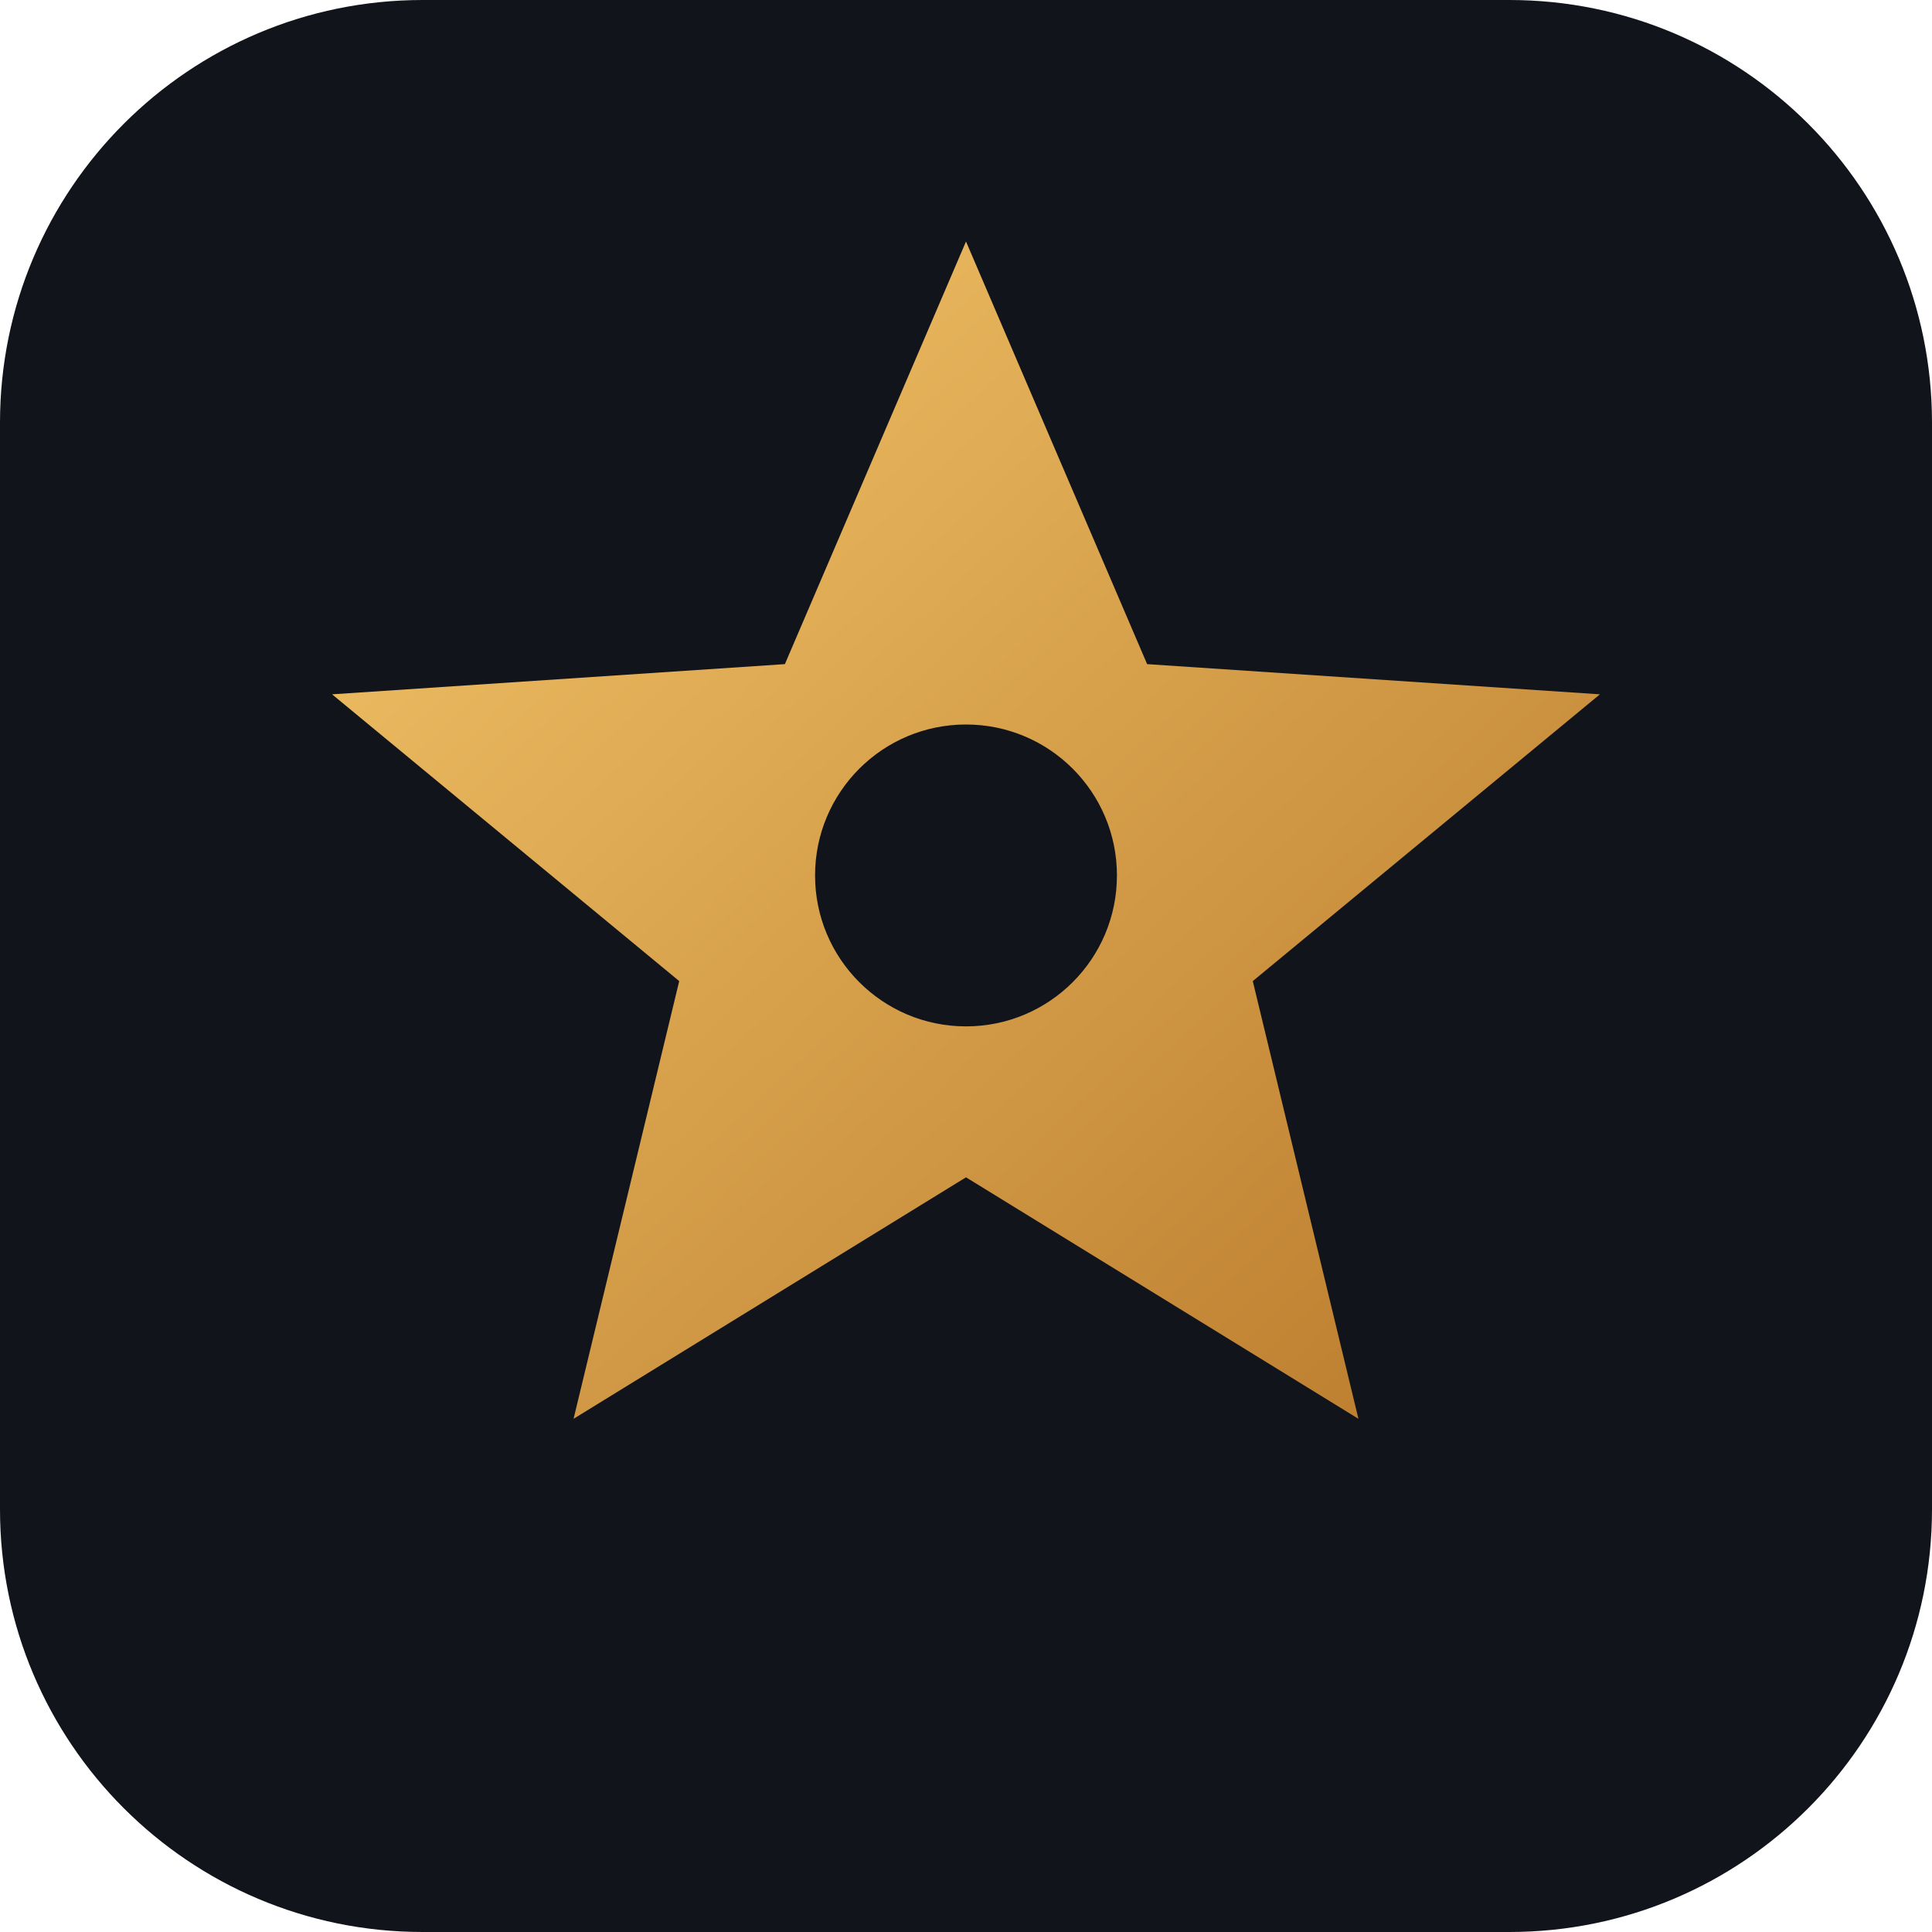
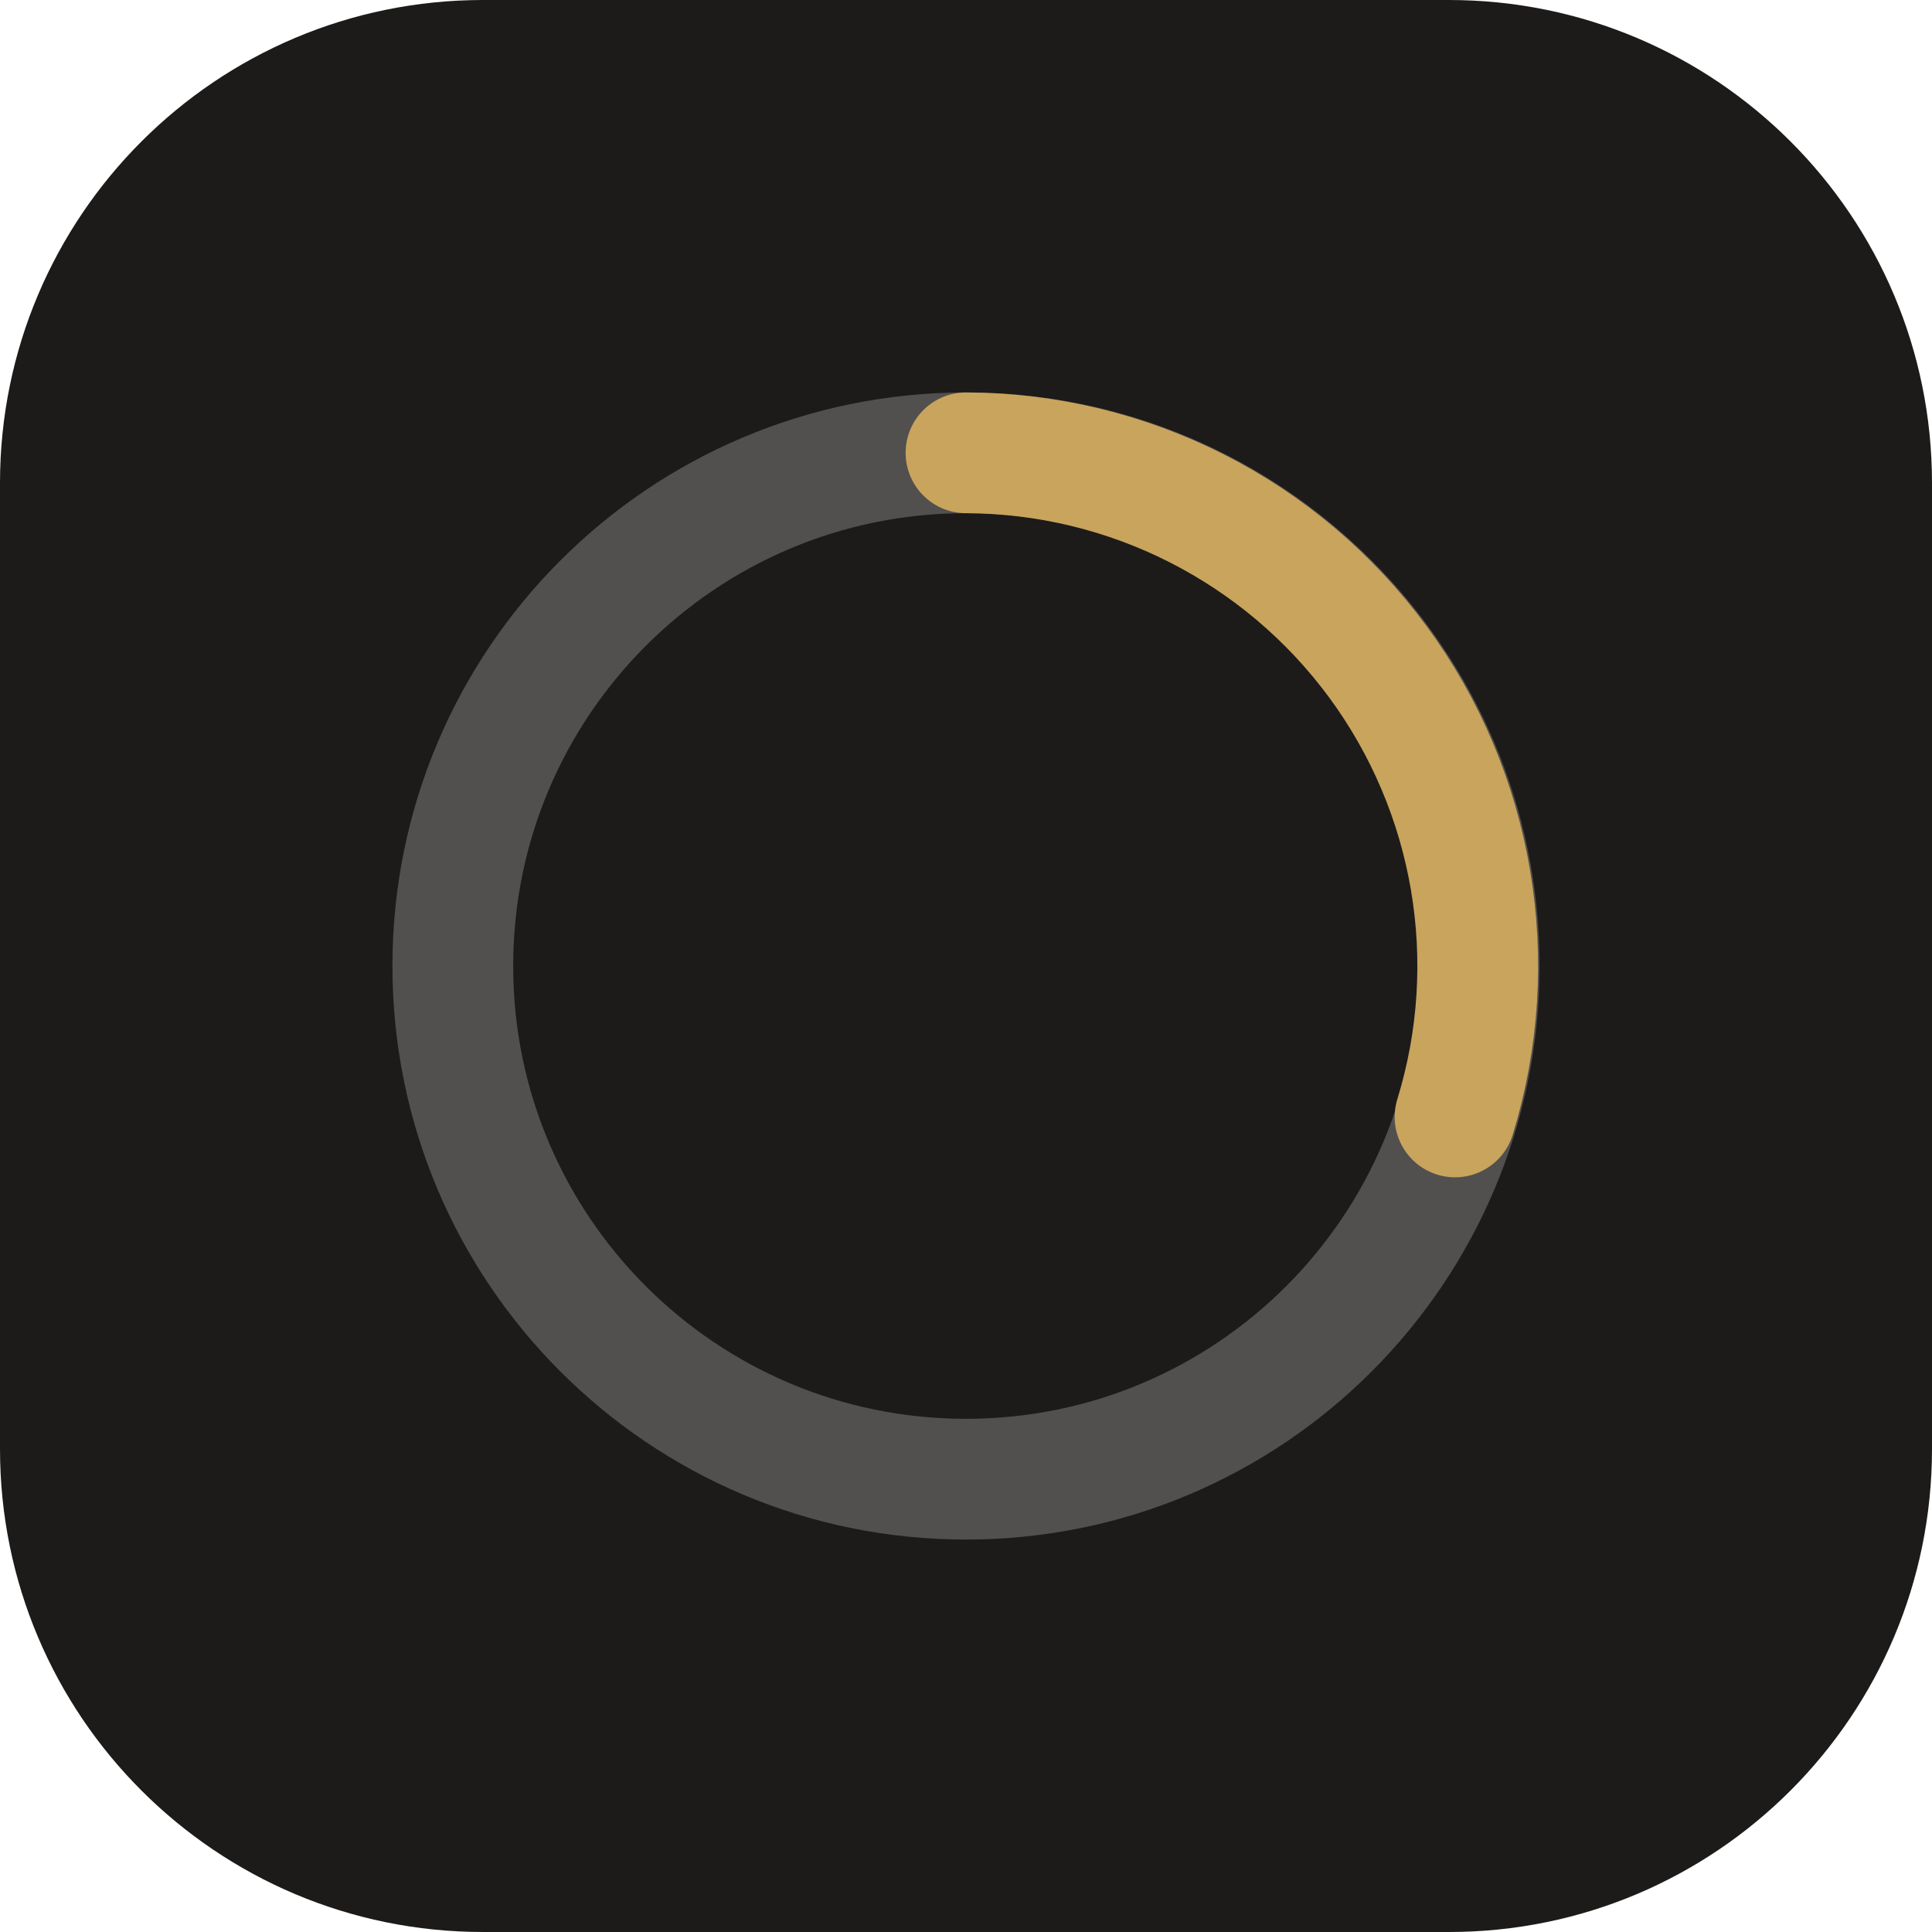
<svg xmlns="http://www.w3.org/2000/svg" viewBox="0 0 64 64">
-   <defs>
-     <linearGradient id="g" x1="0" y1="0" x2="1" y2="1">
-       <stop offset="0" stop-color="#f5c76b" />
-       <stop offset="1" stop-color="#b8792b" />
-     </linearGradient>
-   </defs>
-   <rect width="64" height="64" rx="14" fill="#11141b" />
-   <path d="M32 8l6 14 15 1-11.5 9.5L45 47 32 39l-13 8 3.5-14.5L11 23l15-1z" fill="url(#g)" />
-   <circle cx="32" cy="29" r="5" fill="#11141b" />
+   <rect width="64" height="64" rx="16" fill="#1c1b19" />
+   <circle cx="32" cy="32" r="17" fill="none" stroke="#f5f2ec" stroke-opacity=".25" stroke-width="4" />
+   <path d="M32 15a17 17 0 0 1 16.2 22" fill="none" stroke="#c9a45c" stroke-width="4" stroke-linecap="round" />
</svg>
